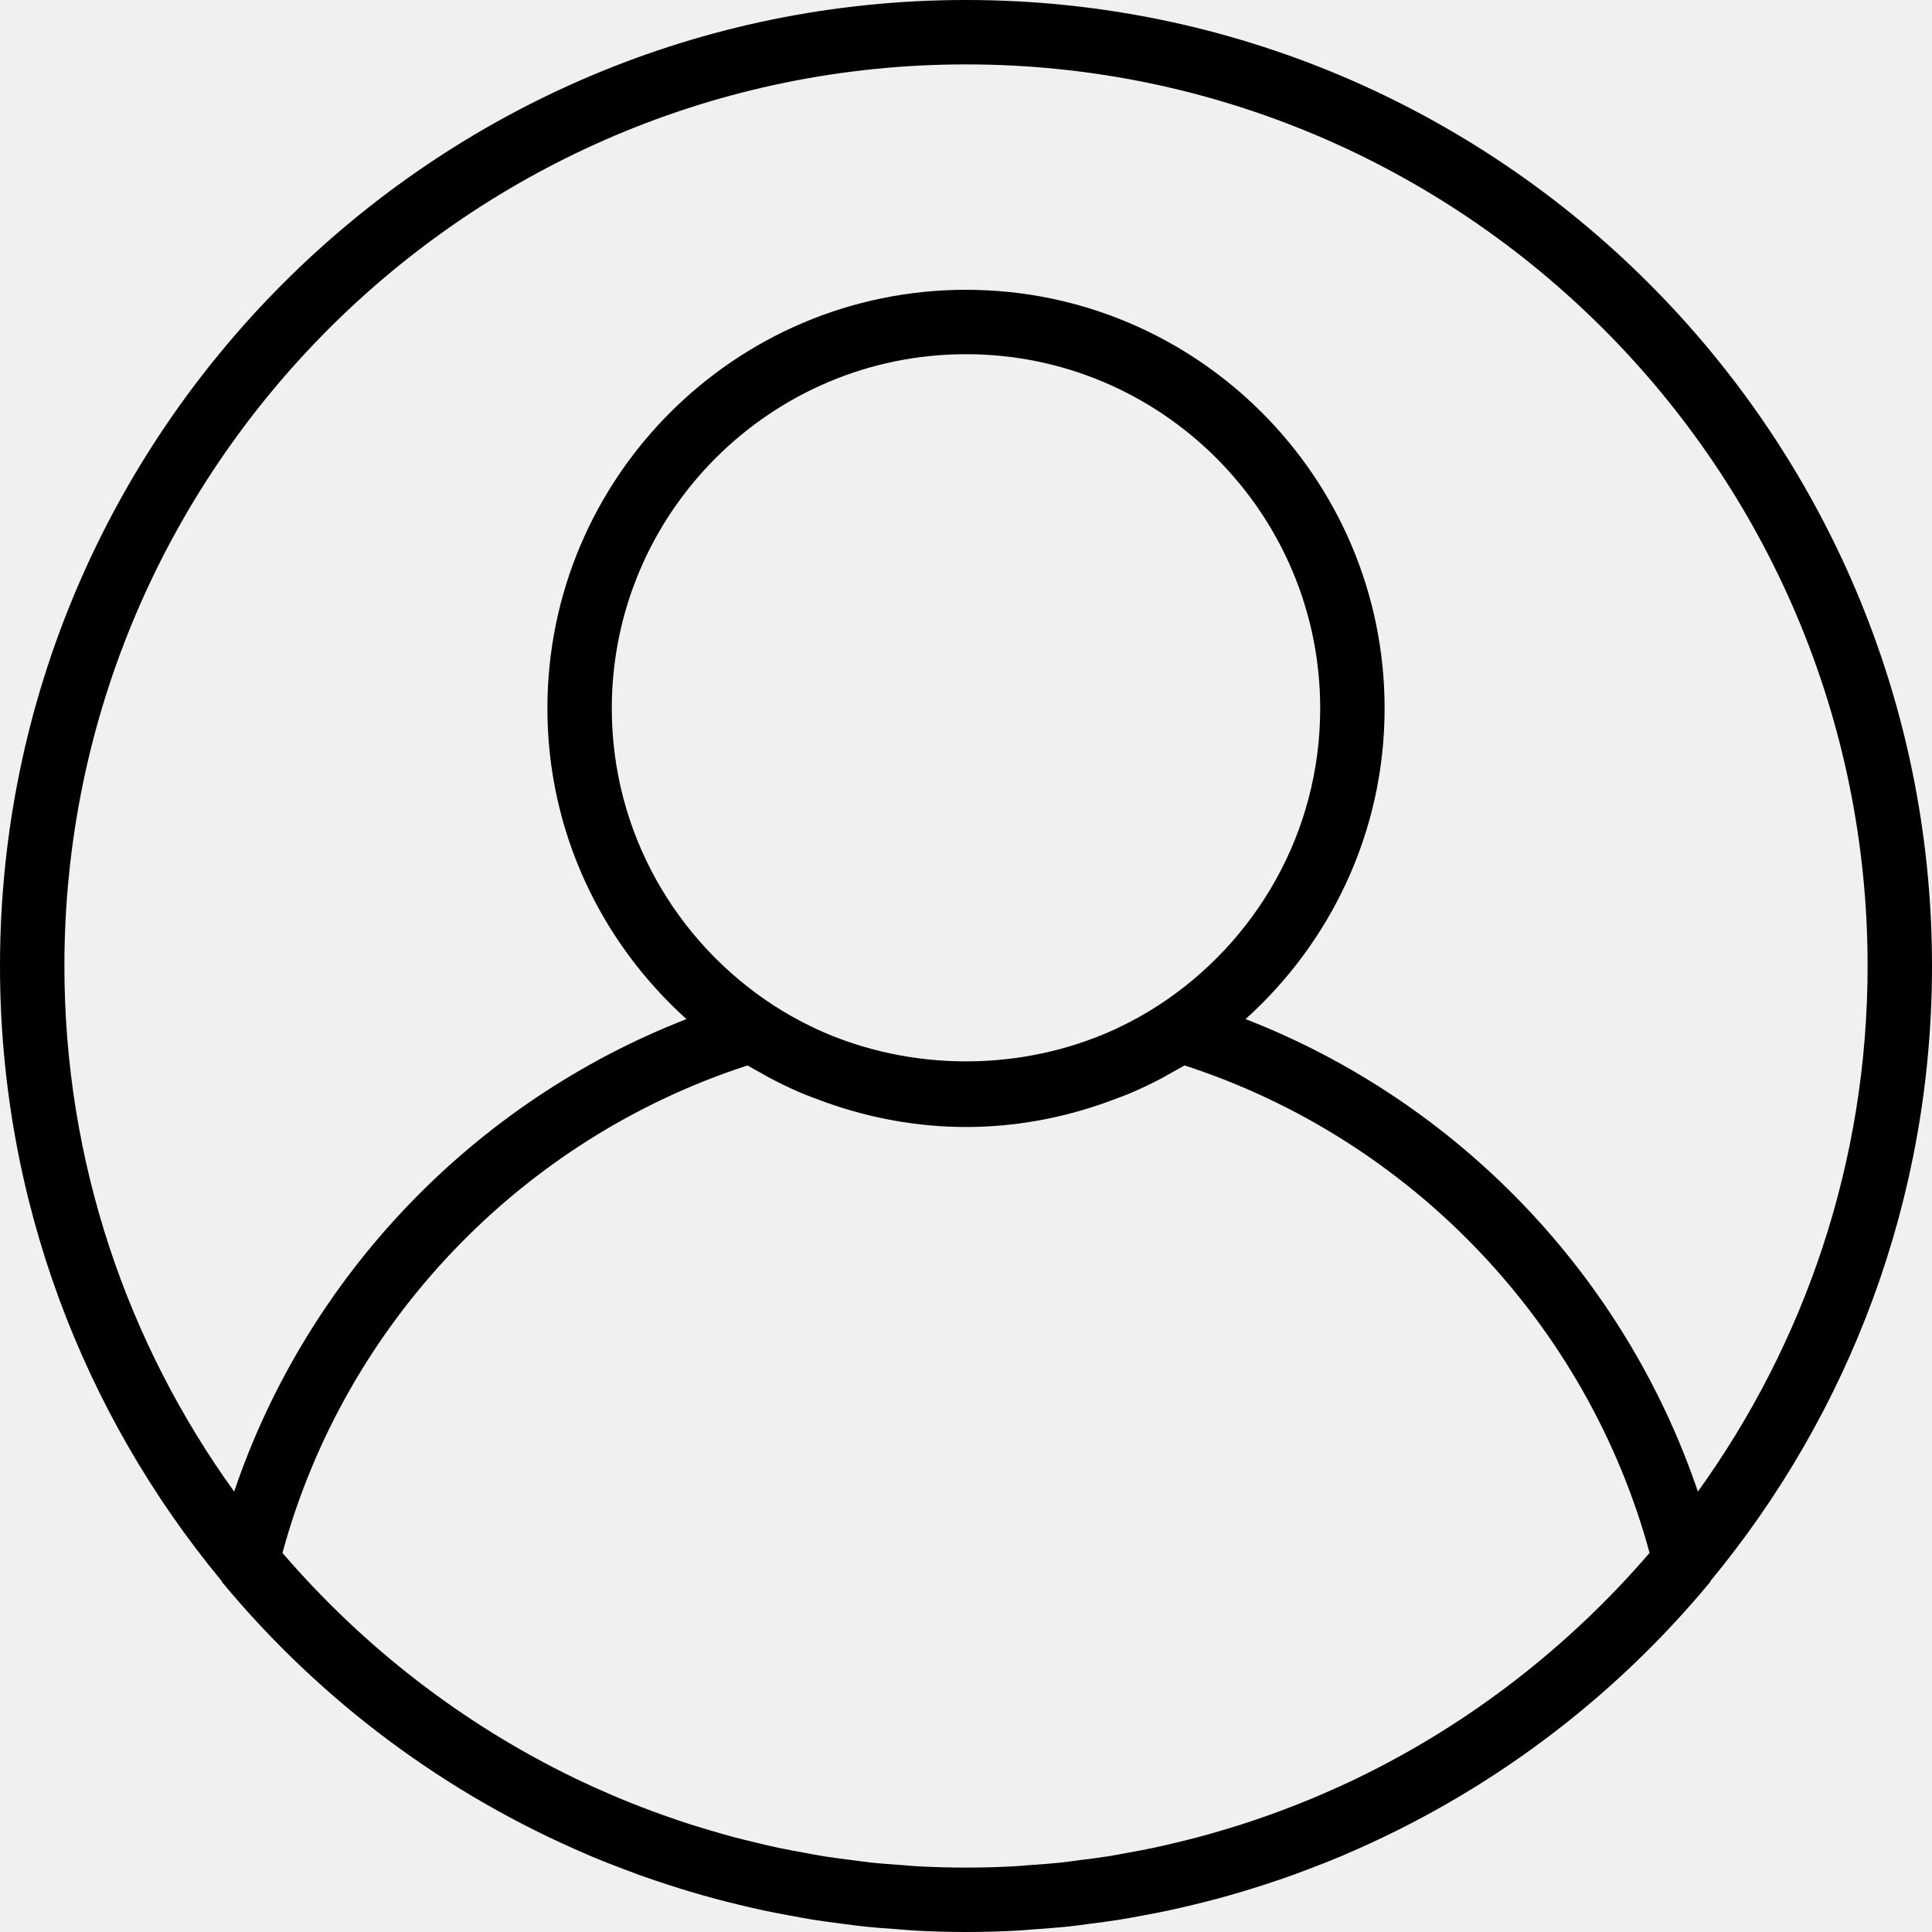
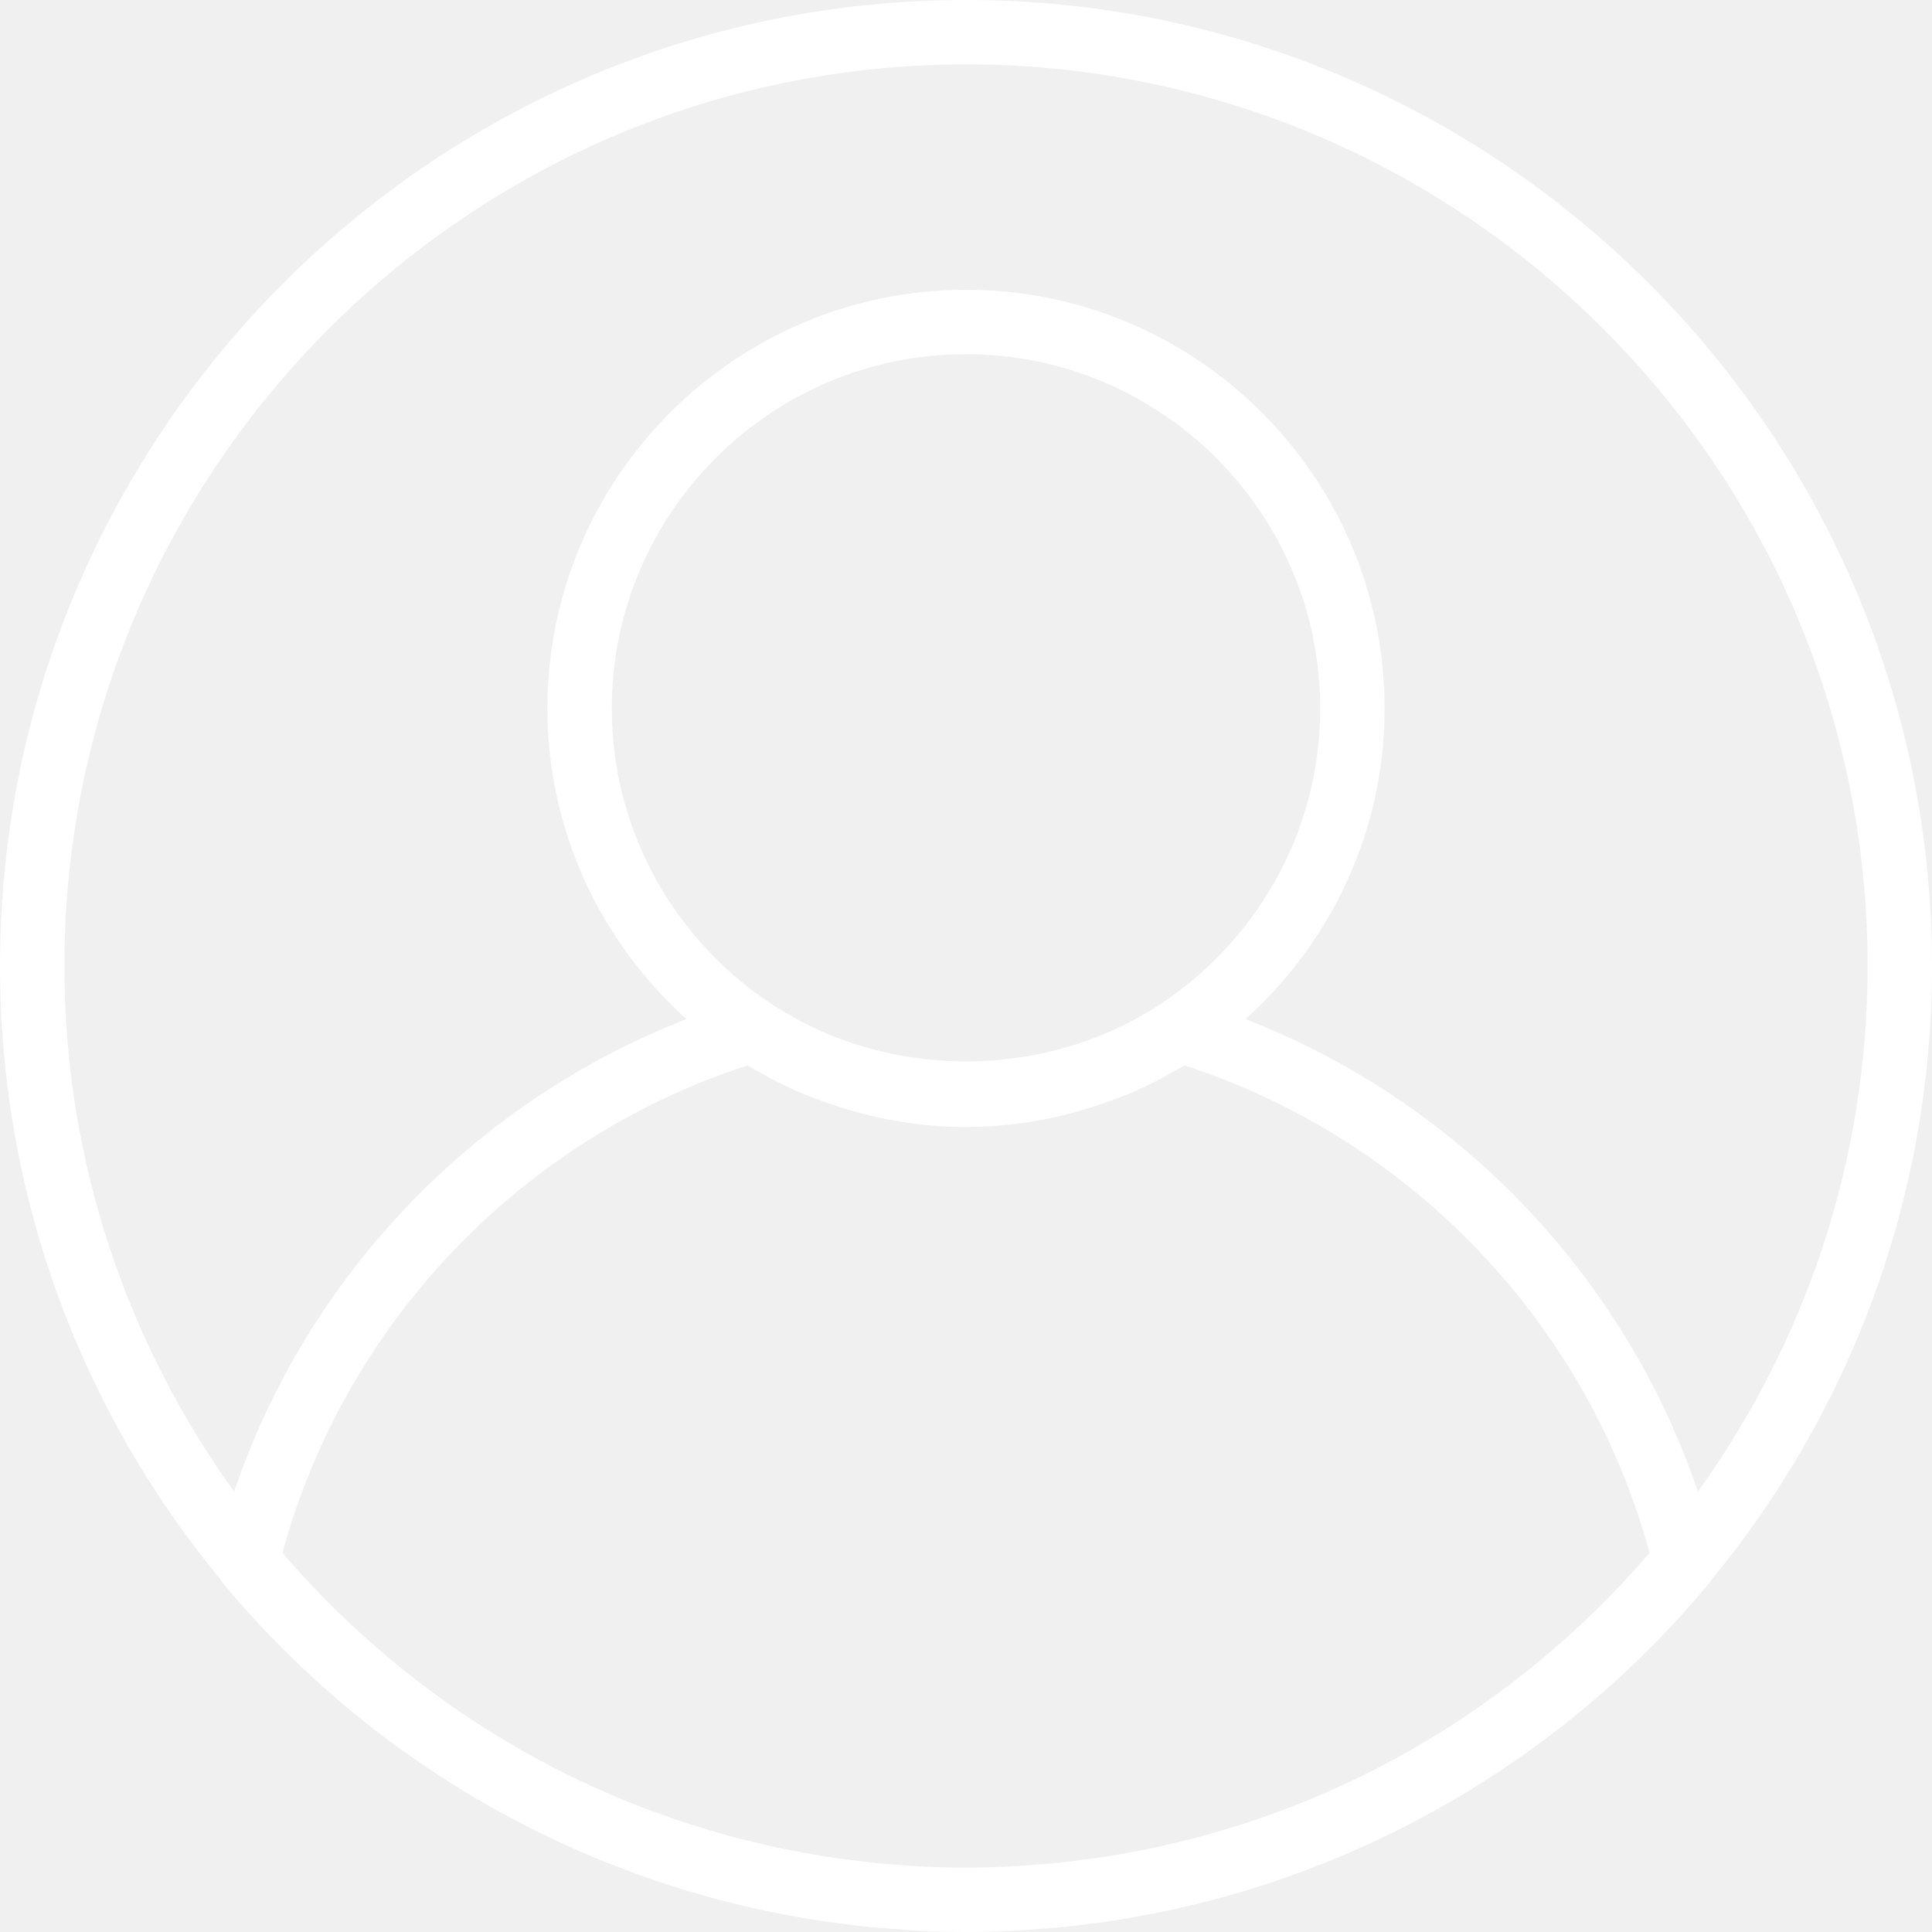
- <svg xmlns="http://www.w3.org/2000/svg" viewBox="0 0 480 480">
+ <svg xmlns="http://www.w3.org/2000/svg" viewBox="0 0 480 480" fill="#ffffff">
  <path d="M240 0C107.664 0 0 107.664 0 240c0 57.96 20.656 111.184 54.992 152.704.088.12.096.272.192.384 24.792 29.896 55.928 52.816 90.624 67.624.4.168.792.352 1.192.52 2.808 1.184 5.648 2.28 8.496 3.352 1.12.424 2.24.856 3.376 1.264 2.456.88 4.928 1.712 7.416 2.512 1.592.512 3.184 1.016 4.792 1.496 2.2.656 4.408 1.288 6.632 1.888 1.952.528 3.92 1.016 5.888 1.488 1.992.48 3.992.96 6 1.384 2.24.48 4.504.904 6.776 1.32 1.824.336 3.64.688 5.48.984 2.52.408 5.056.728 7.6 1.056 1.64.208 3.272.448 4.92.624 2.88.304 5.784.52 8.696.72 1.352.096 2.696.24 4.056.312 4.248.24 8.544.368 12.872.368s8.624-.128 12.888-.352c1.36-.072 2.704-.216 4.056-.312 2.912-.208 5.816-.416 8.696-.72 1.648-.176 3.28-.416 4.92-.624 2.544-.328 5.08-.648 7.6-1.056 1.832-.296 3.656-.648 5.48-.984 2.264-.416 4.528-.84 6.776-1.32 2.008-.432 4-.904 6-1.384 1.968-.48 3.936-.968 5.888-1.488a232.661 232.661 0 0011.424-3.384c2.488-.8 4.96-1.632 7.416-2.512 1.128-.408 2.248-.84 3.376-1.264a243.168 243.168 0 008.496-3.352c.4-.168.792-.352 1.192-.52a239.997 239.997 0 0090.624-67.624c.096-.112.104-.272.192-.384C459.344 351.184 480 297.96 480 240 480 107.664 372.336 0 240 0zm97.256 441.76c-.12.056-.232.12-.352.176-2.856 1.376-5.76 2.672-8.688 3.936-.664.28-1.32.568-1.984.848a217.023 217.023 0 01-7.76 3.064 159.85 159.85 0 01-3.272 1.192 230.572 230.572 0 01-6.976 2.368c-1.456.464-2.92.904-4.384 1.336a202.08 202.08 0 01-6.28 1.784c-1.776.472-3.568.904-5.36 1.328-1.88.448-3.752.904-5.648 1.304-2.072.44-4.16.816-6.24 1.192-1.688.312-3.368.64-5.072.912-2.344.368-4.712.664-7.072.96-1.496.192-2.984.416-4.496.576-2.696.288-5.416.472-8.128.664-1.208.08-2.408.216-3.632.28-3.96.208-7.928.32-11.912.32s-7.952-.112-11.904-.32c-1.216-.064-2.416-.192-3.632-.28-2.72-.184-5.432-.376-8.128-.664-1.512-.16-3-.384-4.496-.576-2.36-.296-4.728-.592-7.072-.96-1.704-.272-3.384-.6-5.072-.912-2.088-.376-4.176-.76-6.24-1.192-1.896-.4-3.776-.856-5.648-1.304-1.792-.432-3.584-.856-5.36-1.328-2.104-.56-4.2-1.168-6.28-1.784a212.543 212.543 0 01-4.384-1.336 223.256 223.256 0 01-6.976-2.368 217.023 217.023 0 01-11.032-4.256c-.664-.272-1.312-.56-1.976-.84a223.812 223.812 0 01-8.696-3.936 7.216 7.216 0 01-.352-.176c-27.912-13.504-52.568-32.672-72.576-55.952 15.464-56.944 59.24-102.848 115.56-121.112 1.112.68 2.272 1.288 3.416 1.928.672.376 1.336.776 2.016 1.136a99.592 99.592 0 007.272 3.512c1.896.832 3.856 1.536 5.808 2.256.384.136.768.288 1.152.424 10.848 3.84 22.456 6.04 34.6 6.04s23.752-2.2 34.592-6.04c.384-.136.768-.288 1.152-.424 1.952-.72 3.912-1.424 5.808-2.256a99.592 99.592 0 007.272-3.512c.68-.368 1.344-.76 2.016-1.136 1.144-.64 2.312-1.248 3.432-1.936 56.32 18.272 100.088 64.176 115.56 121.112-20.008 23.272-44.664 42.44-72.576 55.952zM152 176c0-48.52 39.48-88 88-88s88 39.48 88 88c0 30.864-16.008 58.024-40.128 73.736a84.742 84.742 0 01-9.8 5.48c-.4.192-.792.392-1.192.576-23.168 10.536-50.592 10.536-73.76 0-.4-.184-.8-.384-1.192-.576a84.083 84.083 0 01-9.8-5.48C168.008 234.024 152 206.864 152 176zm269.832 194.584c-18.136-53.552-59.512-96.832-112.376-117.392C330.6 234.144 344 206.64 344 176c0-57.344-46.656-104-104-104s-104 46.656-104 104c0 30.64 13.4 58.144 34.552 77.192-52.864 20.568-94.24 63.84-112.376 117.392C31.672 333.792 16 288.704 16 240 16 116.488 116.488 16 240 16s224 100.488 224 224c0 48.704-15.672 93.792-42.168 130.584z" />
</svg>
